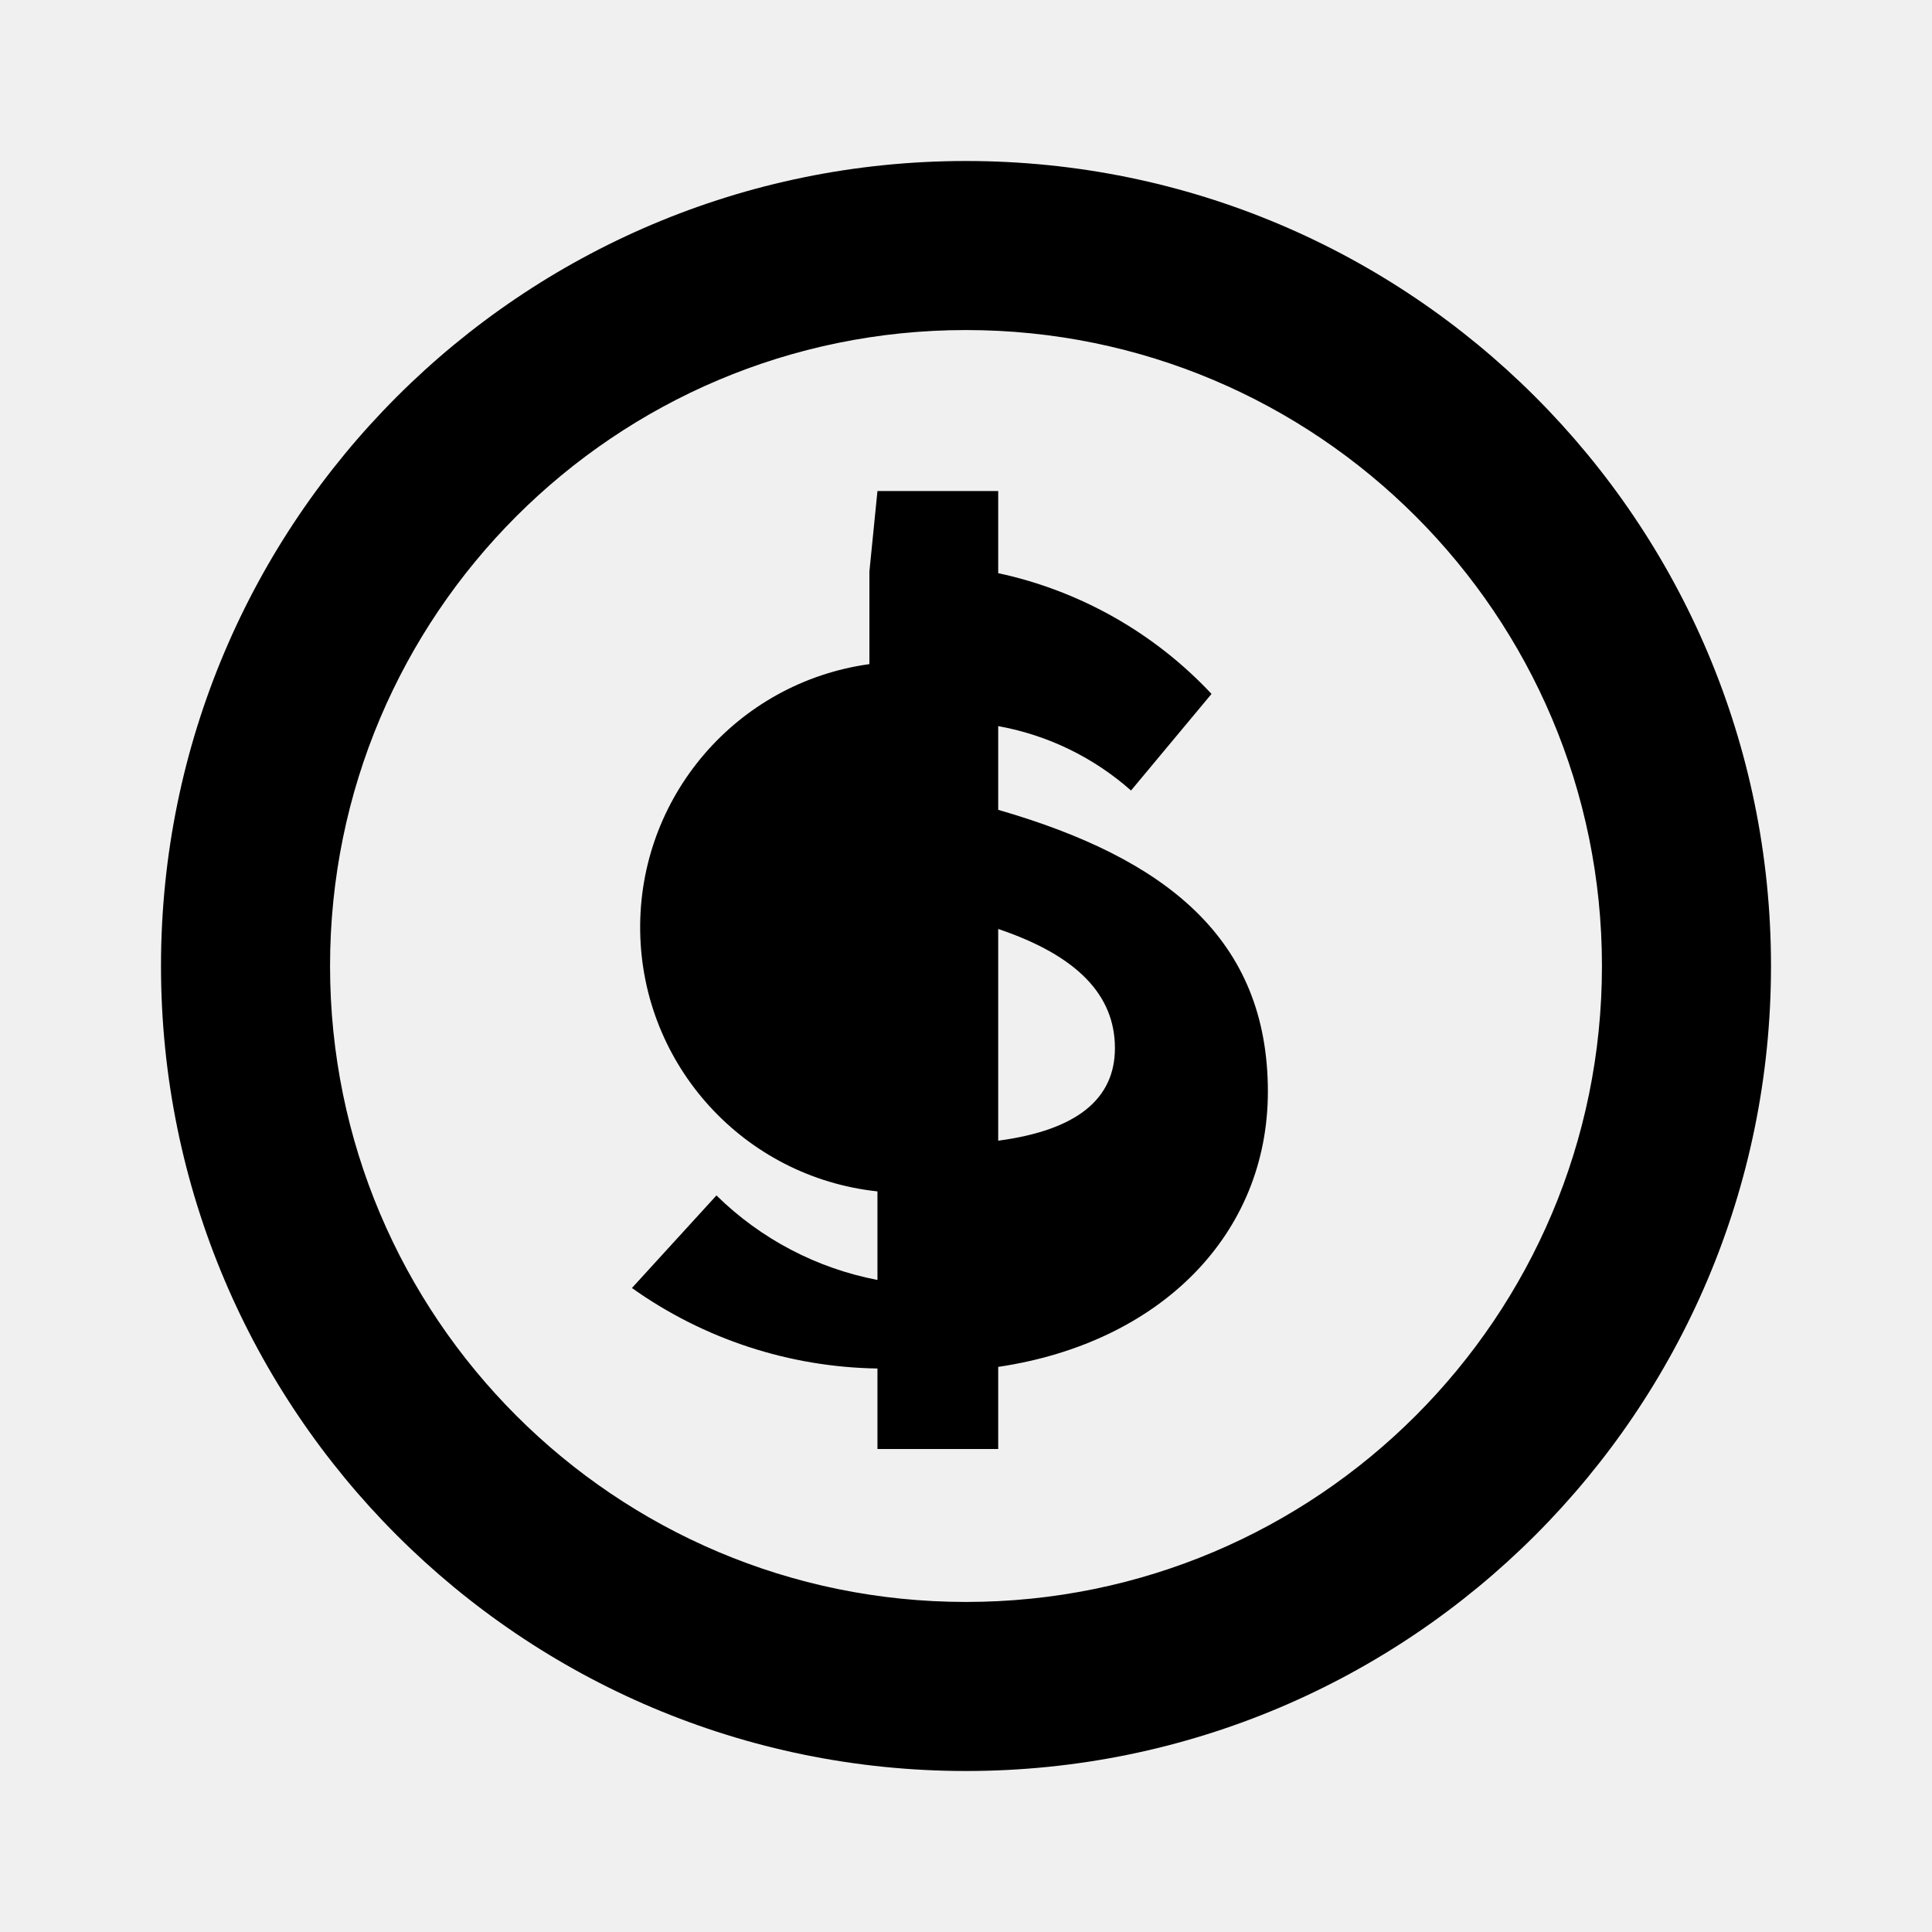
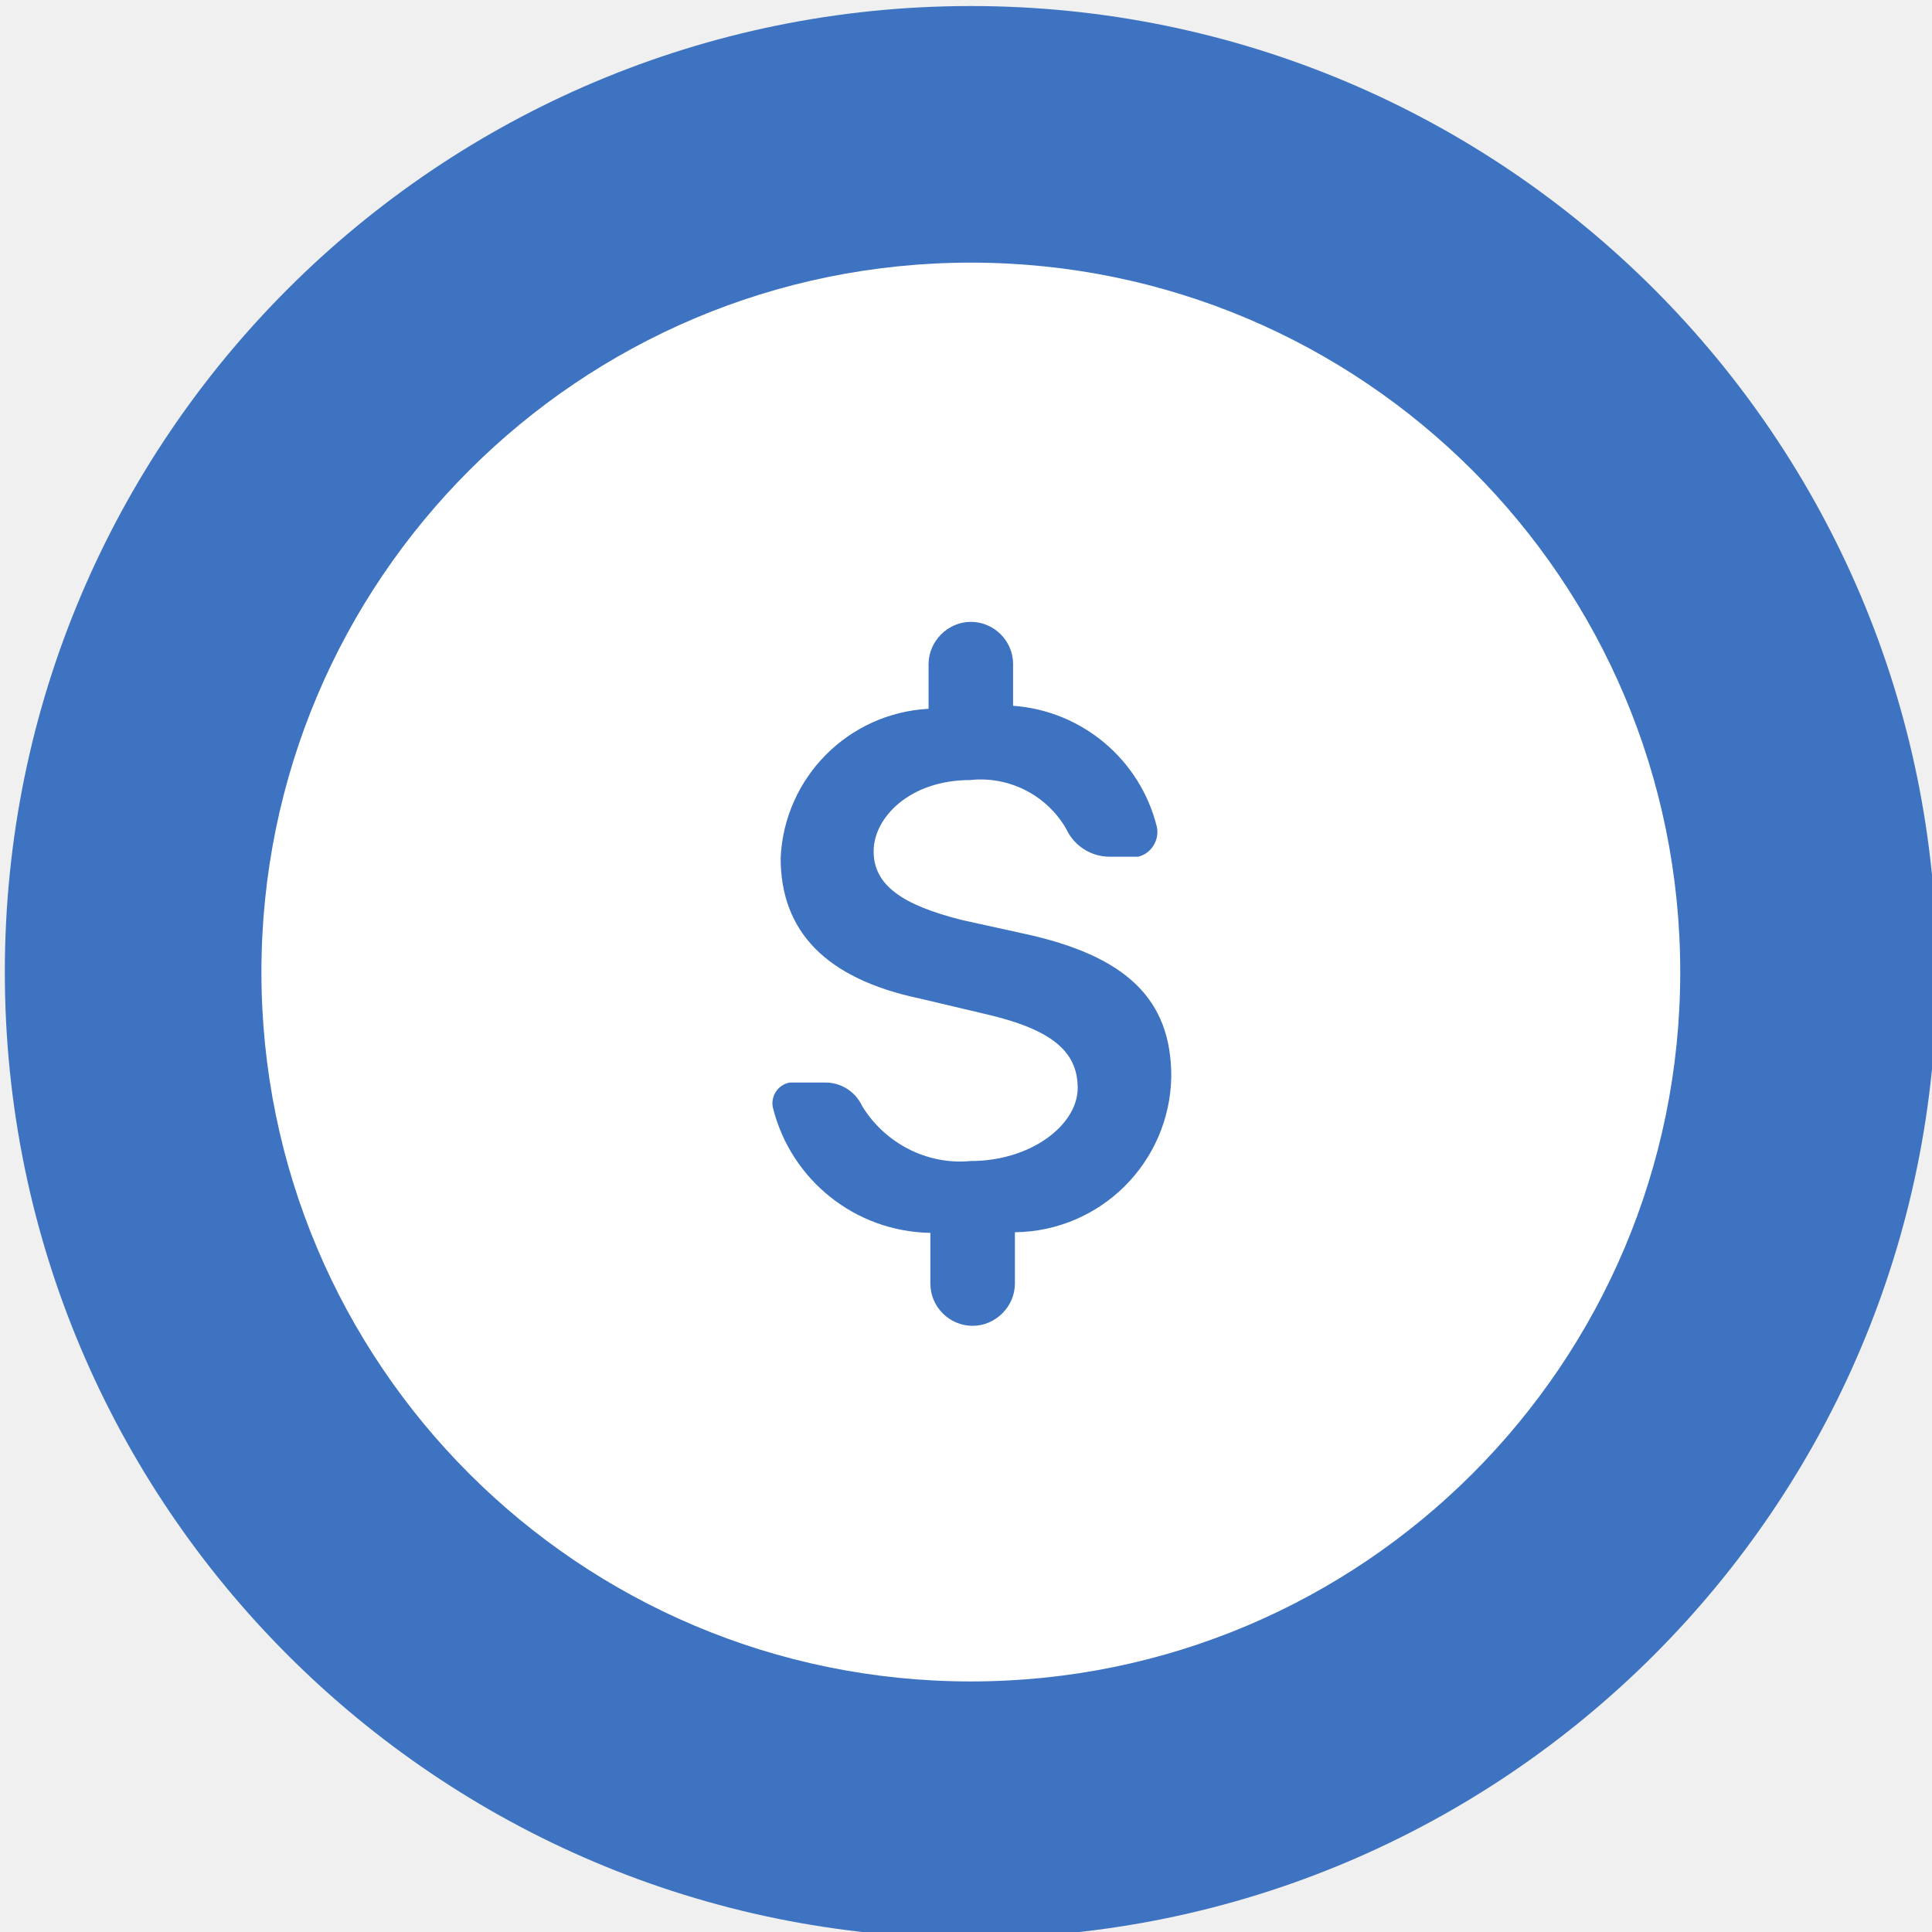
- <svg xmlns="http://www.w3.org/2000/svg" viewBox="0 0 24 24">
-   <path fill="currentColor" d="M12 2a10 10 0 1 0 0 20 10 10 0 0 0 0-20Zm0 2.1a7.9 7.9 0 1 1 0 15.8 7.9 7.9 0 0 1 0-15.8Zm-1.2 3v1.15a3.3 3.3 0 0 0 .1 6.55v1.1a3.9 3.9 0 0 1-2-1.05l-1.05 1.15A5.4 5.4 0 0 0 10.9 17v1h1.5v-1.02c2.02-.3 3.35-1.65 3.35-3.42 0-1.9-1.27-2.9-3.35-3.5V9.02a3.4 3.4 0 0 1 1.65.8l1-1.2a5.1 5.1 0 0 0-2.65-1.5V6.1h-1.5Zm.1 3.2c-1.03.36-1.5.95-1.5 1.72 0 .82.5 1.35 1.5 1.7v-3.42Zm1.5 3.87v-2.63c.98.33 1.45.82 1.45 1.48 0 .63-.47 1.02-1.45 1.15Z" />
+ <svg xmlns="http://www.w3.org/2000/svg" width="32" height="32" fill="none" viewBox="0 0 32 32">
+   <circle cx="16.08" cy="16.1" r="16" fill="#3E73C2" />
+   <path fill="#fff" d="M16.08 27.85c-6.49 0-11.75-5.26-11.75-11.75S9.59 4.35 16.08 4.35s11.75 5.26 11.75 11.75-5.26 11.75-11.75 11.75m-.7-16.11a2.59 2.59 0 0 0-2.45 2.47c0 1.21.74 2 2.31 2.33l1.1.26c1.07.25 1.51.61 1.51 1.22s-.77 1.21-1.77 1.21c-.72.07-1.42-.29-1.8-.91a.67.67 0 0 0-.61-.39h-.59a.35.35 0 0 0-.28.41c.3 1.21 1.37 2.06 2.61 2.08v.84c0 .39.32.7.7.7s.7-.32.7-.7v-.85a2.62 2.62 0 0 0 2.59-2.58c0-1.27-.73-2-2.46-2.37l-1-.22c-1-.25-1.47-.58-1.47-1.14s.6-1.18 1.6-1.18c.64-.07 1.27.25 1.59.81.13.28.41.46.72.46h.47c.22-.05.36-.28.31-.5a2.65 2.65 0 0 0-2.38-2V11c0-.39-.32-.7-.7-.7s-.7.32-.7.7z" />
</svg>
